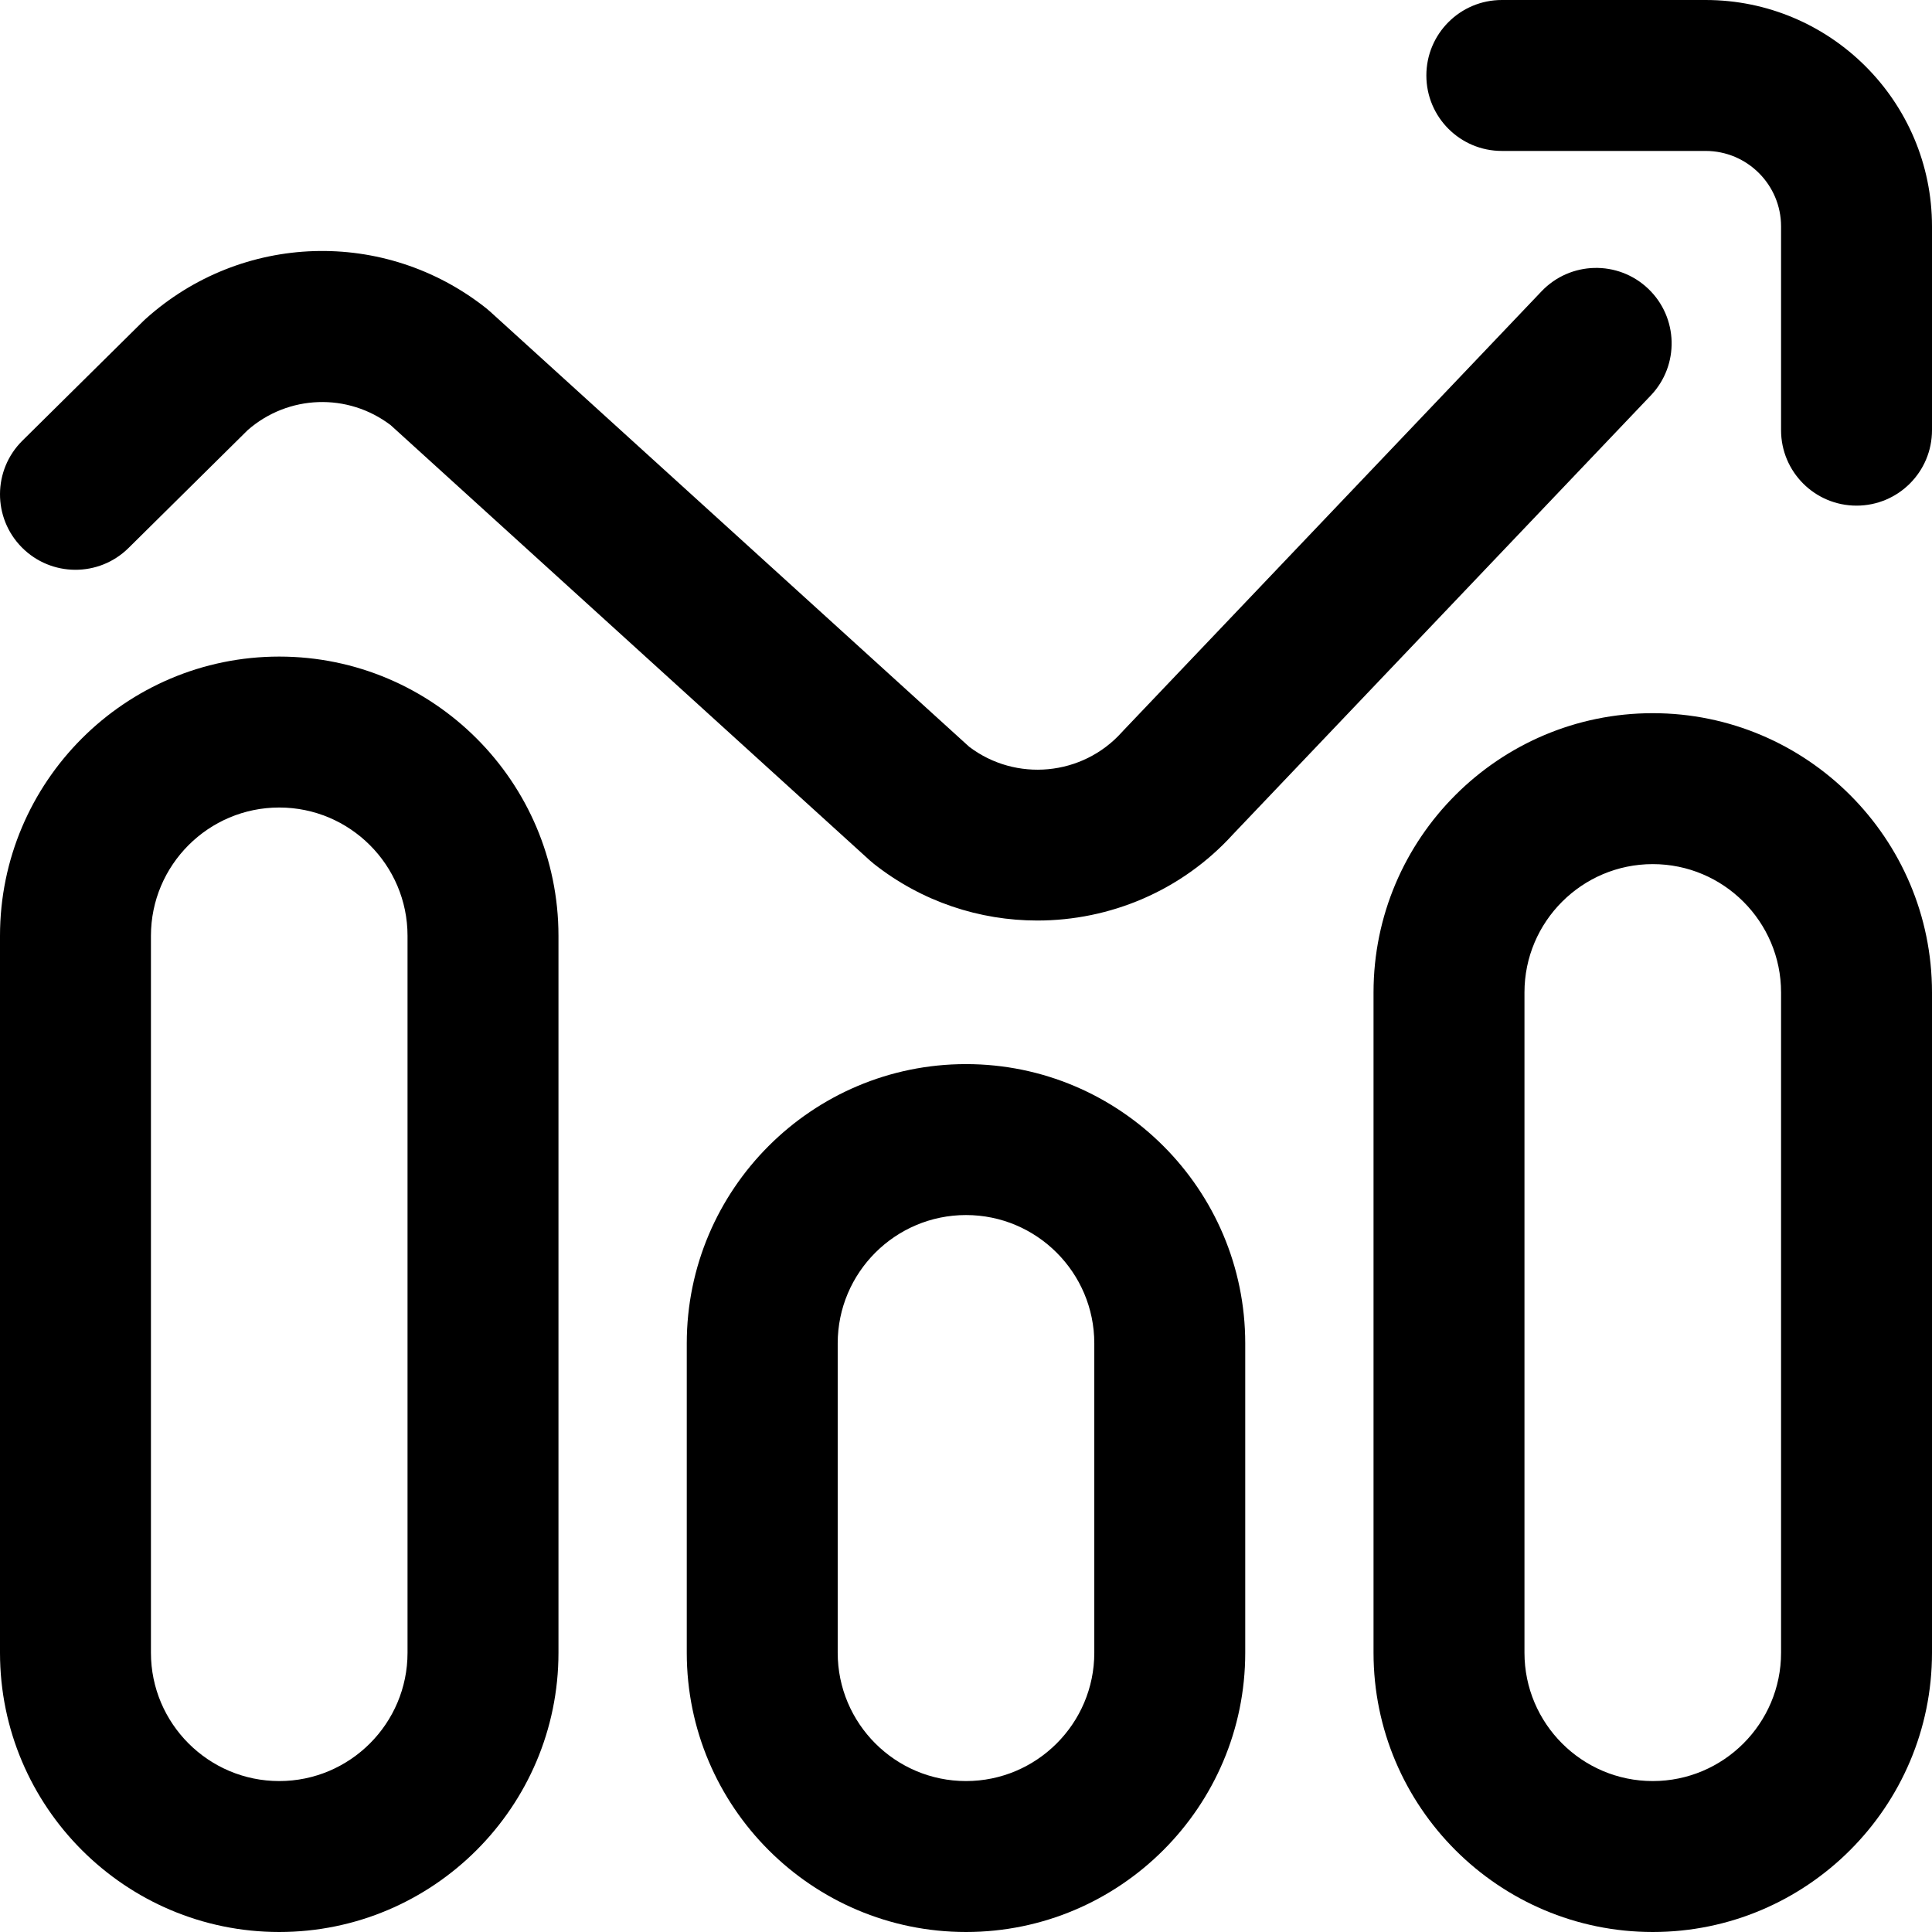
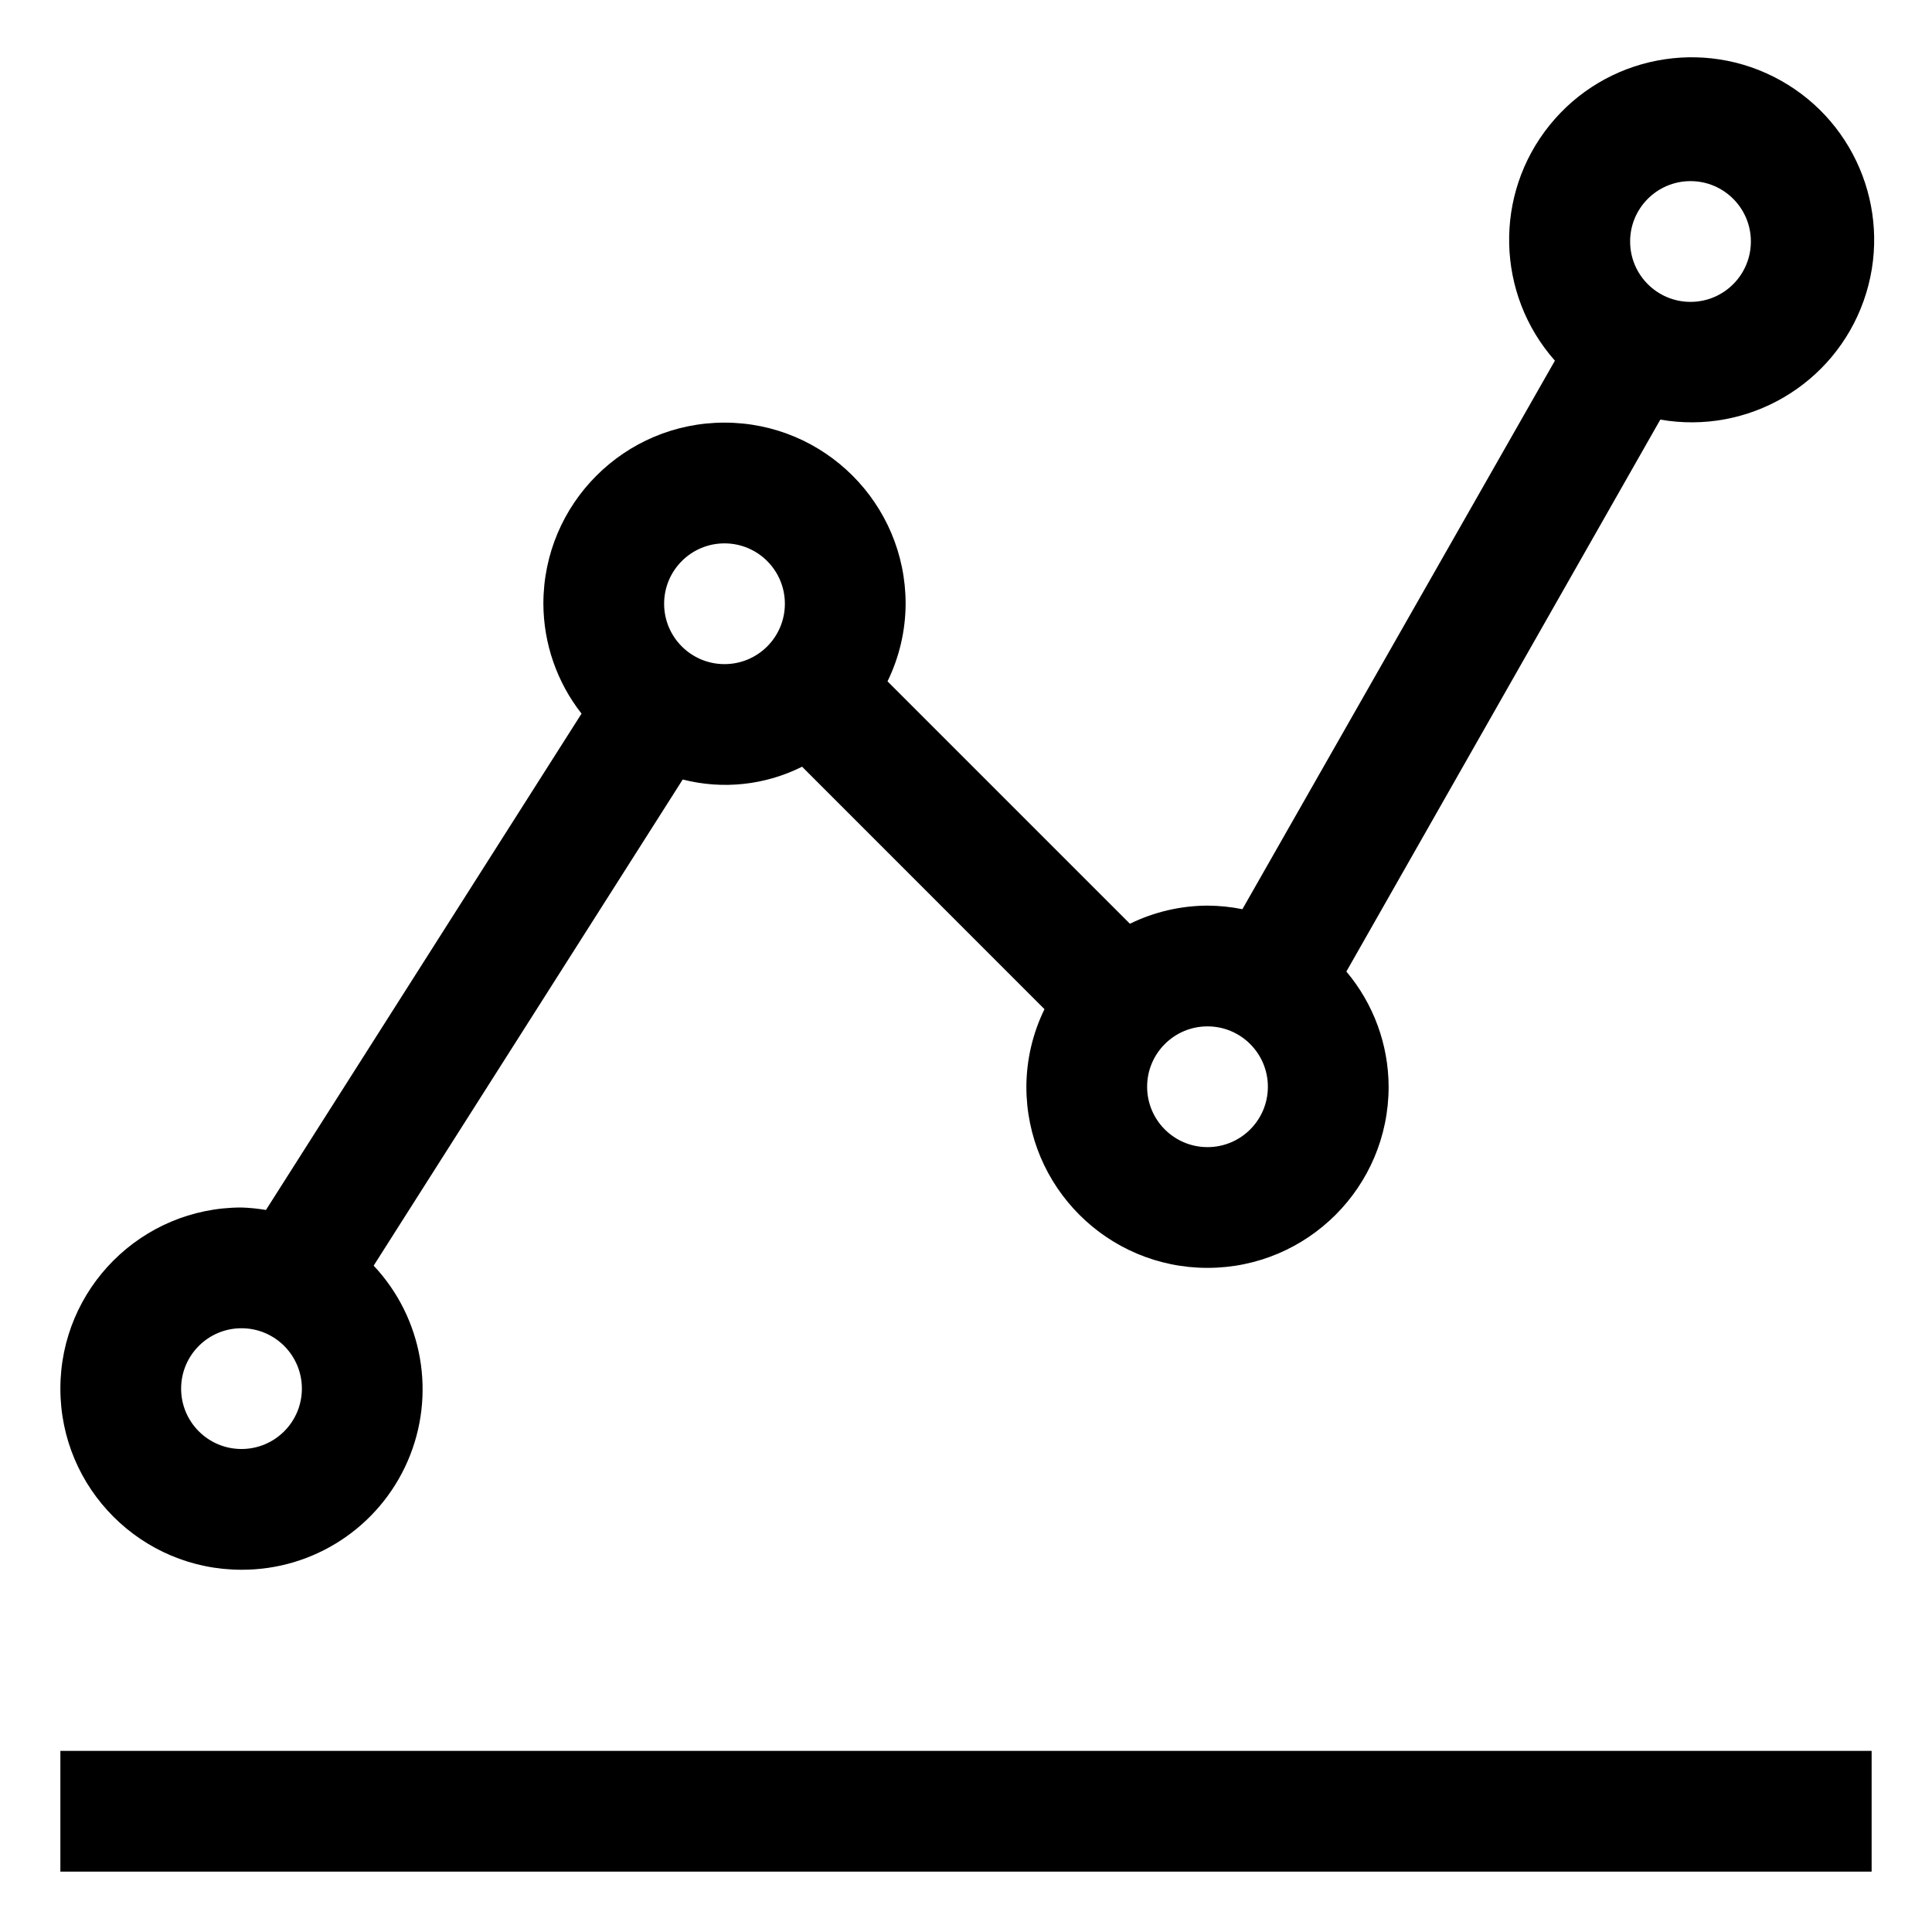
- <svg xmlns="http://www.w3.org/2000/svg" id="Layer_1" enable-background="new 0 0 512 512" height="512" viewBox="0 0 512 512" width="512">
-   <path d="m74 512c-40.804 0-74-33.196-74-74v-190c0-40.804 33.196-74 74-74s74 33.196 74 74v190c0 40.804-33.196 74-74 74zm0-298c-18.748 0-34 15.252-34 34v190c0 18.748 15.252 34 34 34s34-15.252 34-34v-190c0-18.747-15.252-34-34-34zm182 298c-40.804 0-74-33.196-74-74v-82c0-40.804 33.196-74 74-74s74 33.196 74 74v82c0 40.804-33.196 74-74 74zm0-190c-18.748 0-34 15.252-34 34v82c0 18.748 15.252 34 34 34s34-15.252 34-34v-82c0-18.747-15.252-34-34-34zm182 190c-40.804 0-74-33.196-74-74v-175c0-40.804 33.196-74 74-74s74 33.196 74 74v175c0 40.804-33.196 74-74 74zm0-283c-18.748 0-34 15.252-34 34v175c0 18.748 15.252 34 34 34s34-15.252 34-34v-175c0-18.747-15.252-34-34-34zm-111.195-7.95 110.681-116.26c7.616-8 7.305-20.66-.695-28.276-8-7.617-20.659-7.305-28.275.695l-110.861 116.448c-.129.135-.256.272-.381.411-10.425 11.585-28.074 13.213-40.437 3.827l-126.979-115.351c-.338-.306-.685-.601-1.042-.884-26.841-21.226-64.788-20.024-90.231 2.858-.235.212-.466.429-.69.651l-31.959 31.612c-7.854 7.768-7.923 20.431-.154 28.284 7.766 7.852 20.429 7.922 28.283.154l31.578-31.235c10.752-9.409 26.525-9.947 37.888-1.315l126.981 115.352c.337.306.685.601 1.042.883 12.777 10.105 28.104 15.047 43.359 15.046 19.14-.001 38.166-7.781 51.892-22.9zm185.195-107.05v-54c0-33.084-26.916-60-60-60h-54c-11.046 0-20 8.954-20 20s8.954 20 20 20h54c11.028 0 20 8.972 20 20v54c0 11.046 8.954 20 20 20s20-8.954 20-20z" />
+ <svg xmlns="http://www.w3.org/2000/svg" height="512" viewBox="0 0 32 32" width="512">
+   <g id="Layer_2" data-name="Layer 2">
+     <path d="m1 29h30v2h-30z" />
+     <path d="m4 26a2.99 2.99 0 0 0 2.189-5.037l5.119-8.052a2.837 2.837 0 0 0 1.977-.212l4.015 4.016a2.951 2.951 0 0 0 -.3 1.285 3 3 0 0 0 6 0 2.972 2.972 0 0 0 -.7-1.908l5.2-9.142a3.023 3.023 0 1 0 -1.746-.976l-5.176 9.085a3.015 3.015 0 0 0 -.578-.059 2.951 2.951 0 0 0 -1.285.3l-4.015-4.015a2.951 2.951 0 0 0 .3-1.285 3 3 0 0 0 -6 0 2.968 2.968 0 0 0 .632 1.82l-5.227 8.221a3 3 0 0 0 -.405-.041 3 3 0 0 0 0 6zm16-7a1 1 0 1 1 1-1 1 1 0 0 1 -1 1zm8-16a1 1 0 1 1 -1 1 1 1 0 0 1 1-1zm-16 6a1 1 0 1 1 -1 1 1 1 0 0 1 1-1zm-8 13a1 1 0 1 1 -1 1 1 1 0 0 1 1-1z" />
+   </g>
</svg>
